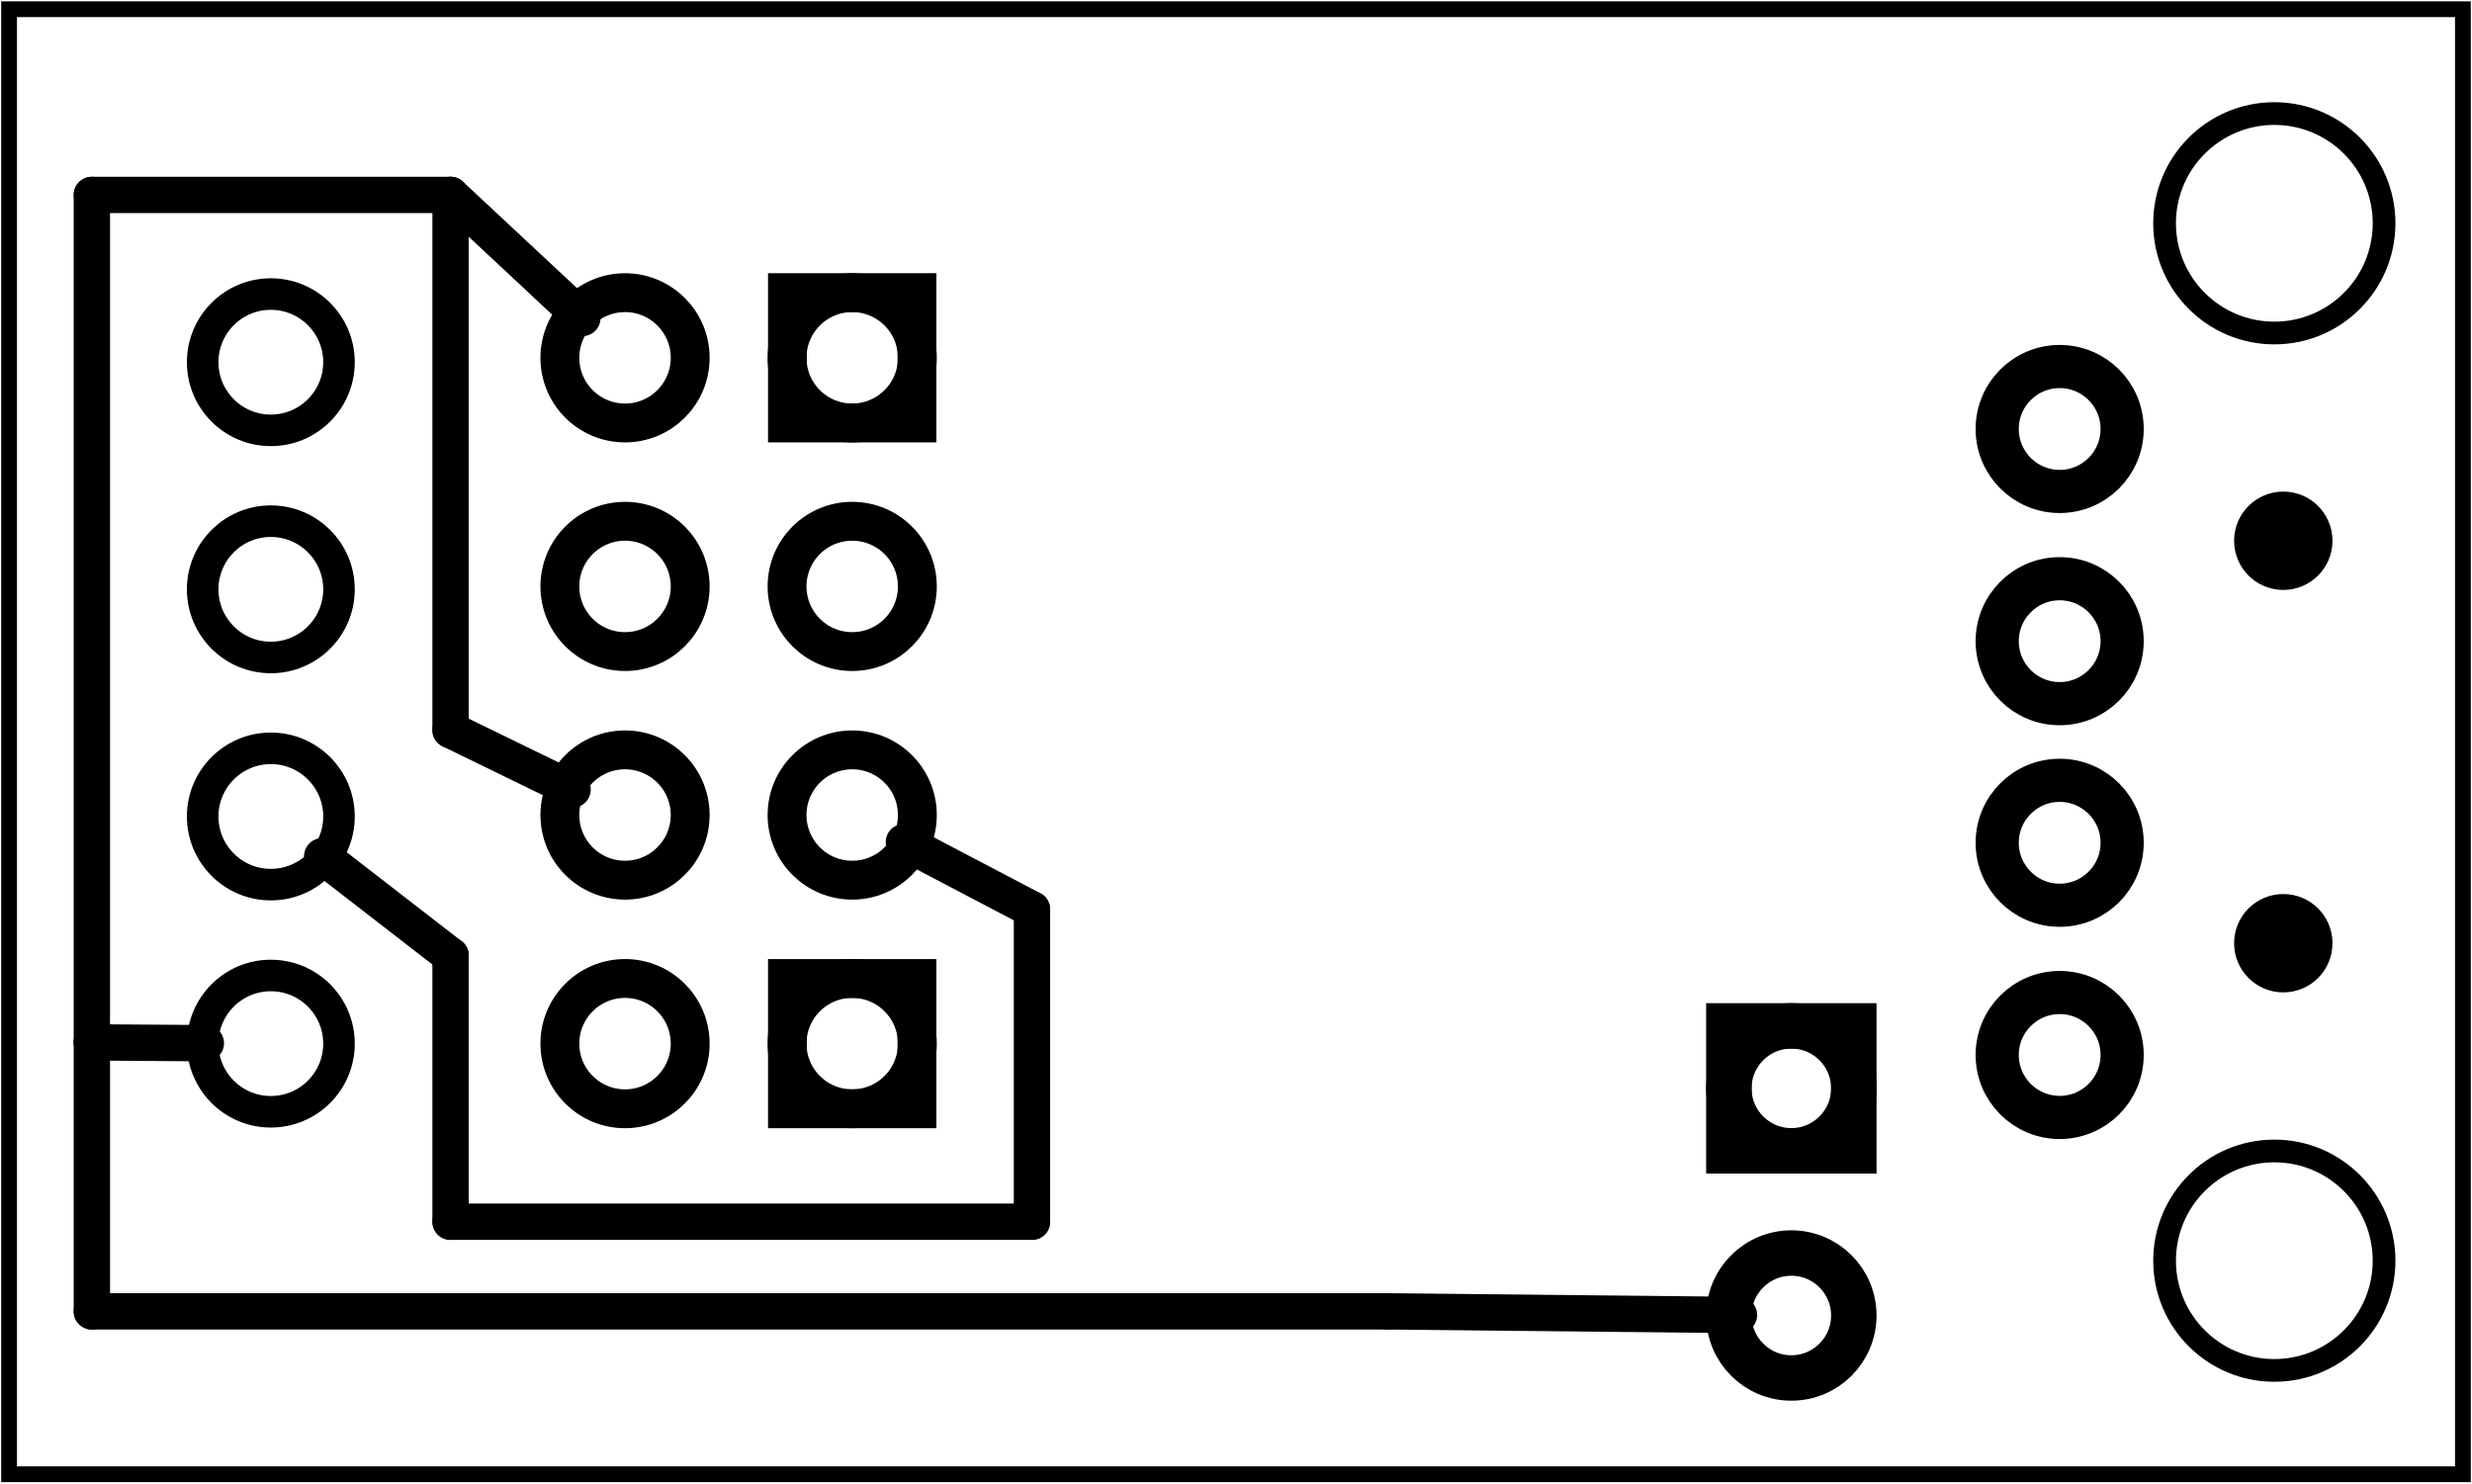
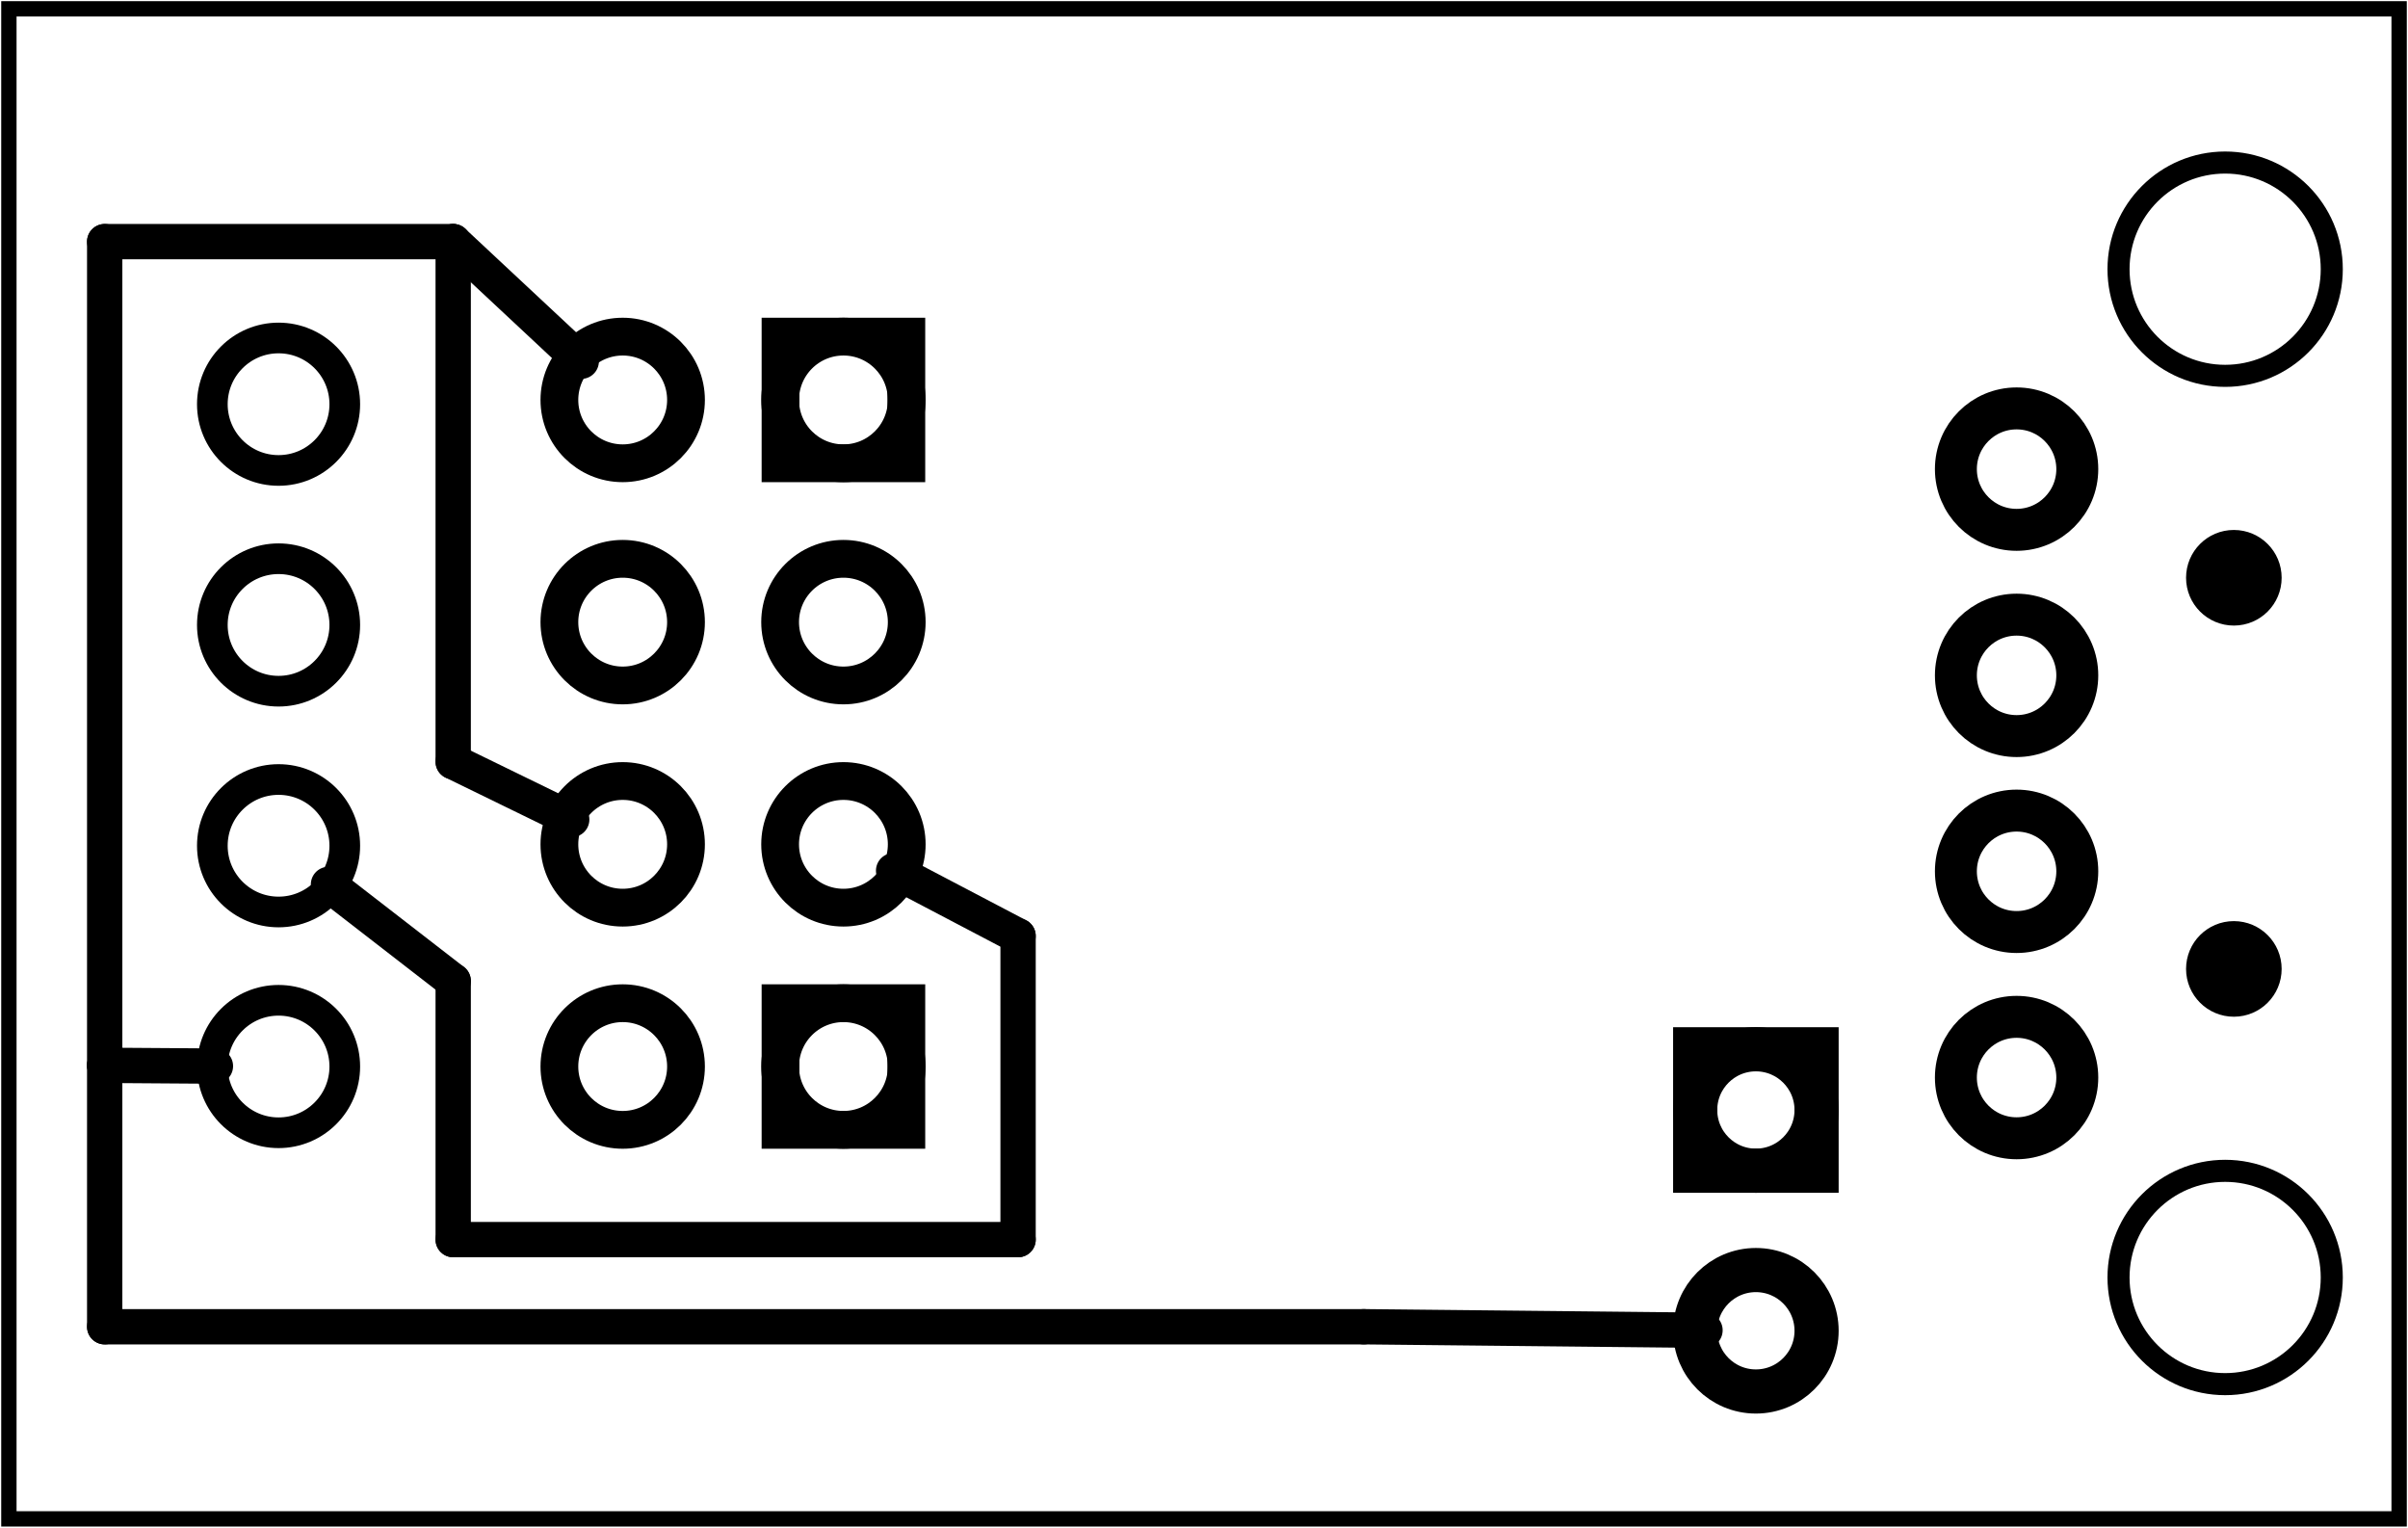
- <svg xmlns="http://www.w3.org/2000/svg" baseProfile="tiny" version="1.2" width="1.088in" height="0.653in" x="0in" y="0in" viewBox="0 0 78.344 47.012">
-   <g transform="matrix(-1, 0, 0, 1, 78.3437, 0)">
+ <svg xmlns="http://www.w3.org/2000/svg" height="0.692in" x="0in" y="0in" width="1.091in" version="1.2" baseProfile="tiny" viewBox="0 0 78.544 49.821">
+   <g transform="matrix(-1, 0, 0, 1, 78.5443, 0)">
    <g partID="57670">
      <g id="board">
-         <rect stroke="black" id="boardoutline" stroke-width="0.5" width="77.768" height="46.436" x="0.288" fill-opacity="0.5" y="0.288" fill="none" />
+         <rect fill="none" stroke-width="0.5" height="49.245" x="0.288" fill-opacity="0.5" width="77.968" y="0.288" id="boardoutline" stroke="black" />
      </g>
    </g>
    <g partID="142880">
-       <g transform="translate(-2.52755,3.23496)">
+       <g transform="translate(-2.8288,4.9408)">
        <g id="copper0" gorn="0.1.8">
-           <circle r="1.98" stroke="black" stroke-width="1.368" id="connector3pad" gorn="0.1.8.0" connectorname="GND" cx="15.595" cy="10.358" fill="none" />
-           <circle r="1.98" stroke="black" stroke-width="1.368" id="connector2pad" gorn="0.1.8.1" connectorname="D+" cx="15.595" cy="17.084" fill="none" />
-           <circle r="1.98" stroke="black" stroke-width="1.368" id="connector4pad" gorn="0.1.8.2" connectorname="D-" cx="15.595" cy="23.474" fill="none" />
-           <circle r="1.98" stroke="black" stroke-width="1.368" id="connector5pad" gorn="0.1.8.3" connectorname="VBUS" cx="15.595" cy="30.2" fill="none" />
-           <circle r="3.478" stroke="black" stroke-width="0.72" id="connector0pad" gorn="0.1.8.4" connectorname="GND2" cx="8.792" cy="36.72" fill="none" />
-           <circle r="3.478" stroke="black" stroke-width="0.72" id="connector1pad" gorn="0.1.8.5" connectorname="GND3" cx="8.792" cy="3.838" fill="none" />
-           <circle r="1.559" stroke="black" stroke-width="0" id="nonconn2" gorn="0.1.8.6" cx="8.508" cy="13.901" fill="black" />
-           <circle r="1.559" stroke="black" stroke-width="0" id="nonconn3" gorn="0.1.8.7" cx="8.508" cy="26.657" fill="black" />
+           <circle stroke-width="1.368" fill="none" id="connector3pad" connectorname="GND" cx="15.595" gorn="0.1.8.0" cy="10.358" r="1.98" stroke="black" />
+           <circle stroke-width="1.368" fill="none" id="connector2pad" connectorname="D+" cx="15.595" gorn="0.1.8.1" cy="17.084" r="1.98" stroke="black" />
+           <circle stroke-width="1.368" fill="none" id="connector4pad" connectorname="D-" cx="15.595" gorn="0.1.8.2" cy="23.474" r="1.98" stroke="black" />
+           <circle stroke-width="1.368" fill="none" id="connector5pad" connectorname="VBUS" cx="15.595" gorn="0.1.8.3" cy="30.2" r="1.98" stroke="black" />
+           <circle stroke-width="0.72" fill="none" id="connector0pad" connectorname="GND2" cx="8.792" gorn="0.1.8.4" cy="36.72" r="3.478" stroke="black" />
+           <circle stroke-width="0.72" fill="none" id="connector1pad" connectorname="GND3" cx="8.792" gorn="0.1.8.5" cy="3.838" r="3.478" stroke="black" />
+           <circle stroke-width="0" fill="black" id="nonconn2" cx="8.508" gorn="0.1.8.6" cy="13.901" r="1.559" stroke="black" />
+           <circle stroke-width="0" fill="black" id="nonconn3" cx="8.508" gorn="0.1.8.7" cy="26.657" r="1.559" stroke="black" />
        </g>
      </g>
    </g>
    <g partID="57710">
-       <g transform="translate(47.4471,36.9881)">
+       <g transform="translate(47.146,38.694)">
        <g transform="matrix(0,-1,1,0,0,0)">
-           <g gorn="0.2.9" id="copper0">
-             <rect stroke="black" stroke-width="1.232" height="4.104" width="4.13" x="1.848" y="1.836" fill="none" />
-             <circle r="2.065" stroke="black" gorn="0.2.9.1" stroke-width="1.232" id="connector0pin" connectorname="1" cx="3.913" cy="3.888" fill="none" />
-             <circle r="2.065" stroke="black" gorn="0.2.9.2" stroke-width="1.232" id="connector2pin" connectorname="2" cx="3.913" cy="11.088" fill="none" />
-             <circle r="2.065" stroke="black" gorn="0.2.9.3" stroke-width="1.232" id="connector6pin" connectorname="3" cx="11.159" cy="3.888" fill="none" />
-             <circle r="2.065" stroke="black" gorn="0.2.9.4" stroke-width="1.232" id="connector7pin" connectorname="4" cx="11.159" cy="11.088" fill="none" />
-             <circle r="2.065" stroke="black" gorn="0.2.9.5" stroke-width="1.232" id="connector5pin" connectorname="5" cx="18.405" cy="3.888" fill="none" />
-             <circle r="2.065" stroke="black" gorn="0.2.9.6" stroke-width="1.232" id="connector4pin" connectorname="6" cx="18.405" cy="11.088" fill="none" />
-             <rect stroke="black" stroke-width="1.232" height="4.104" width="4.13" x="23.586" y="1.836" fill="none" />
-             <circle r="2.065" stroke="black" gorn="0.2.9.8" stroke-width="1.232" id="connector1pin" connectorname="7" cx="25.651" cy="3.888" fill="none" />
-             <circle r="2.065" stroke="black" gorn="0.2.9.9" stroke-width="1.232" id="connector3pin" connectorname="8" cx="25.651" cy="11.088" fill="none" />
+           <g id="copper0" gorn="0.2.9">
+             <rect stroke-width="1.232" fill="none" height="4.104" x="1.848" y="1.836" width="4.13" stroke="black" />
+             <circle stroke-width="1.232" fill="none" id="connector0pin" connectorname="1" gorn="0.2.9.1" cx="3.913" cy="3.888" r="2.065" stroke="black" />
+             <circle stroke-width="1.232" fill="none" id="connector2pin" connectorname="2" gorn="0.2.9.2" cx="3.913" cy="11.088" r="2.065" stroke="black" />
+             <circle stroke-width="1.232" fill="none" id="connector6pin" connectorname="3" gorn="0.2.9.3" cx="11.159" cy="3.888" r="2.065" stroke="black" />
+             <circle stroke-width="1.232" fill="none" id="connector7pin" connectorname="4" gorn="0.2.9.4" cx="11.159" cy="11.088" r="2.065" stroke="black" />
+             <circle stroke-width="1.232" fill="none" id="connector5pin" connectorname="5" gorn="0.2.9.5" cx="18.405" cy="3.888" r="2.065" stroke="black" />
+             <circle stroke-width="1.232" fill="none" id="connector4pin" connectorname="6" gorn="0.2.9.6" cx="18.405" cy="11.088" r="2.065" stroke="black" />
+             <rect stroke-width="1.232" fill="none" height="4.104" x="23.586" y="1.836" width="4.13" stroke="black" />
+             <circle stroke-width="1.232" fill="none" id="connector1pin" connectorname="7" gorn="0.2.9.8" cx="25.651" cy="3.888" r="2.065" stroke="black" />
+             <circle stroke-width="1.232" fill="none" id="connector3pin" connectorname="8" gorn="0.2.9.9" cx="25.651" cy="11.088" r="2.065" stroke="black" />
          </g>
        </g>
      </g>
    </g>
    <g partID="57840">
-       <g transform="translate(29.1314,30.5326)">
+       <g transform="translate(28.8304,32.2385)">
        <g transform="matrix(1.38778e-16,1,-1,1.38778e-16,0,0)">
          <g id="copper0">
-             <rect stroke="black" id="rect11" stroke-width="1.44" width="3.96" height="3.96" x="1.98" y="5.58" fill="none" />
-             <circle r="1.98" stroke="black" id="connector0pin" stroke-width="1.44" cx="3.96" cy="7.56" fill="none" />
-             <circle r="1.98" stroke="black" id="connector1pin" stroke-width="1.44" cx="11.16" cy="7.56" fill="none" />
+             <rect stroke-width="1.44" fill="none" height="3.96" x="1.98" width="3.96" y="5.58" id="rect11" stroke="black" />
+             <circle stroke-width="1.44" fill="none" id="connector0pin" cx="3.96" cy="7.56" r="1.98" stroke="black" />
+             <circle stroke-width="1.44" fill="none" id="connector1pin" cx="11.16" cy="7.56" r="1.98" stroke="black" />
          </g>
        </g>
      </g>
    </g>
    <g partID="67150">
-       <g transform="translate(91.3604,51.0165)">
+       <g transform="translate(91.0594,52.7224)">
        <g transform="matrix(-1,0,0,-1,0,0)">
          <g id="copper0">
            <g transform="matrix(1, 0, 0, 1, 8.57102, 7.20734)">
-               <circle r="2.16" stroke="black" id="connector4pad" stroke-width="1" cx="13.029" cy="32.333" fill="none" />
+               <circle fill="none" stroke-width="1" id="connector4pad" cx="13.029" cy="32.333" r="2.16" stroke="black" />
            </g>
            <g transform="matrix(1, 0, 0, 1, 8.57102, 7.20734)">
-               <circle r="2.16" stroke="black" id="connector3pad" stroke-width="1" cx="13.029" cy="25.134" fill="none" />
+               <circle fill="none" stroke-width="1" id="connector3pad" cx="13.029" cy="25.134" r="2.16" stroke="black" />
            </g>
            <g transform="matrix(1, 0, 0, 1, 8.57102, 7.20734)">
-               <circle r="2.16" stroke="black" id="connector2pad" stroke-width="1" cx="13.029" cy="17.934" fill="none" />
+               <circle fill="none" stroke-width="1" id="connector2pad" cx="13.029" cy="17.934" r="2.16" stroke="black" />
            </g>
            <g transform="matrix(1, 0, 0, 1, 8.57102, 7.20734)">
-               <circle r="2.16" stroke="black" id="connector1pad" stroke-width="1" cx="13.029" cy="10.734" fill="none" />
+               <circle fill="none" stroke-width="1" id="connector1pad" cx="13.029" cy="10.734" r="2.16" stroke="black" />
            </g>
          </g>
        </g>
      </g>
    </g>
    <g partID="184890">
-       <line stroke-linecap="round" stroke="black" stroke-width="1.152" y1="33.035" y2="41.561" x1="75.432" x2="75.432" />
+       <line stroke-width="1.152" stroke-linecap="round" y1="34.741" y2="43.267" x1="75.131" stroke="black" x2="75.131" />
    </g>
    <g partID="184280">
-       <line stroke-linecap="round" stroke="black" stroke-width="1.152" y1="6.175" y2="6.175" x1="64.064" x2="75.432" />
+       <line stroke-width="1.152" stroke-linecap="round" y1="7.88" y2="7.88" x1="63.763" stroke="black" x2="75.131" />
    </g>
    <g partID="184150">
-       <line stroke-linecap="round" stroke="black" stroke-width="1.152" y1="6.175" y2="33.035" x1="75.432" x2="75.432" />
+       <line stroke-width="1.152" stroke-linecap="round" y1="7.88" y2="34.741" x1="75.131" stroke="black" x2="75.131" />
    </g>
    <g partID="184020">
-       <line stroke-linecap="round" stroke="black" stroke-width="1.152" y1="41.561" y2="41.676" x1="34.361" x2="23.231" />
+       <line stroke-width="1.152" stroke-linecap="round" y1="43.267" y2="43.382" x1="34.06" stroke="black" x2="22.93" />
    </g>
    <g partID="183890">
-       <line stroke-linecap="round" stroke="black" stroke-width="1.152" y1="41.561" y2="41.561" x1="75.432" x2="34.361" />
+       <line stroke-width="1.152" stroke-linecap="round" y1="43.267" y2="43.267" x1="75.131" stroke="black" x2="34.06" />
    </g>
    <g partID="183760">
-       <line stroke-linecap="round" stroke="black" stroke-width="1.152" y1="10.075" y2="6.175" x1="59.887" x2="64.064" />
+       <line stroke-width="1.152" stroke-linecap="round" y1="11.781" y2="7.88" x1="59.586" stroke="black" x2="63.763" />
    </g>
    <g partID="186010">
-       <line stroke-linecap="round" stroke="black" stroke-width="1.152" y1="23.135" y2="25.019" x1="64.064" x2="60.197" />
+       <line stroke-width="1.152" stroke-linecap="round" y1="24.84" y2="26.725" x1="63.763" stroke="black" x2="59.897" />
    </g>
    <g partID="185920">
-       <line stroke-linecap="round" stroke="black" stroke-width="1.152" y1="6.175" y2="23.135" x1="64.064" x2="64.064" />
+       <line stroke-width="1.152" stroke-linecap="round" y1="7.88" y2="24.84" x1="63.763" stroke="black" x2="63.763" />
    </g>
    <g partID="184990">
-       <line stroke-linecap="round" stroke="black" stroke-width="1.152" y1="33.061" y2="33.036" x1="71.82" x2="75.432" />
+       <line stroke-width="1.152" stroke-linecap="round" y1="34.767" y2="34.742" x1="71.519" stroke="black" x2="75.131" />
    </g>
    <g partID="168540">
-       <line stroke-linecap="round" stroke="black" stroke-width="1.152" y1="28.819" y2="26.688" x1="45.638" x2="49.698" />
+       <line stroke-width="1.152" stroke-linecap="round" y1="30.524" y2="28.394" x1="45.337" stroke="black" x2="49.397" />
    </g>
    <g partID="168490">
-       <line stroke-linecap="round" stroke="black" stroke-width="1.152" y1="38.719" y2="28.819" x1="45.638" x2="45.638" />
+       <line stroke-width="1.152" stroke-linecap="round" y1="40.425" y2="30.524" x1="45.337" stroke="black" x2="45.337" />
    </g>
    <g partID="168440">
-       <line stroke-linecap="round" stroke="black" stroke-width="1.152" y1="38.719" y2="38.719" x1="64.064" x2="45.638" />
+       <line stroke-width="1.152" stroke-linecap="round" y1="40.425" y2="40.425" x1="63.763" stroke="black" x2="45.337" />
    </g>
    <g partID="168390">
-       <line stroke-linecap="round" stroke="black" stroke-width="1.152" y1="30.285" y2="38.719" x1="64.064" x2="64.064" />
+       <line stroke-width="1.152" stroke-linecap="round" y1="31.991" y2="40.425" x1="63.763" stroke="black" x2="63.763" />
    </g>
    <g partID="168310">
-       <line stroke-linecap="round" stroke="black" stroke-width="1.152" y1="27.136" y2="30.285" x1="68.132" x2="64.064" />
+       <line stroke-width="1.152" stroke-linecap="round" y1="28.842" y2="31.991" x1="67.831" stroke="black" x2="63.763" />
    </g>
  </g>
</svg>
